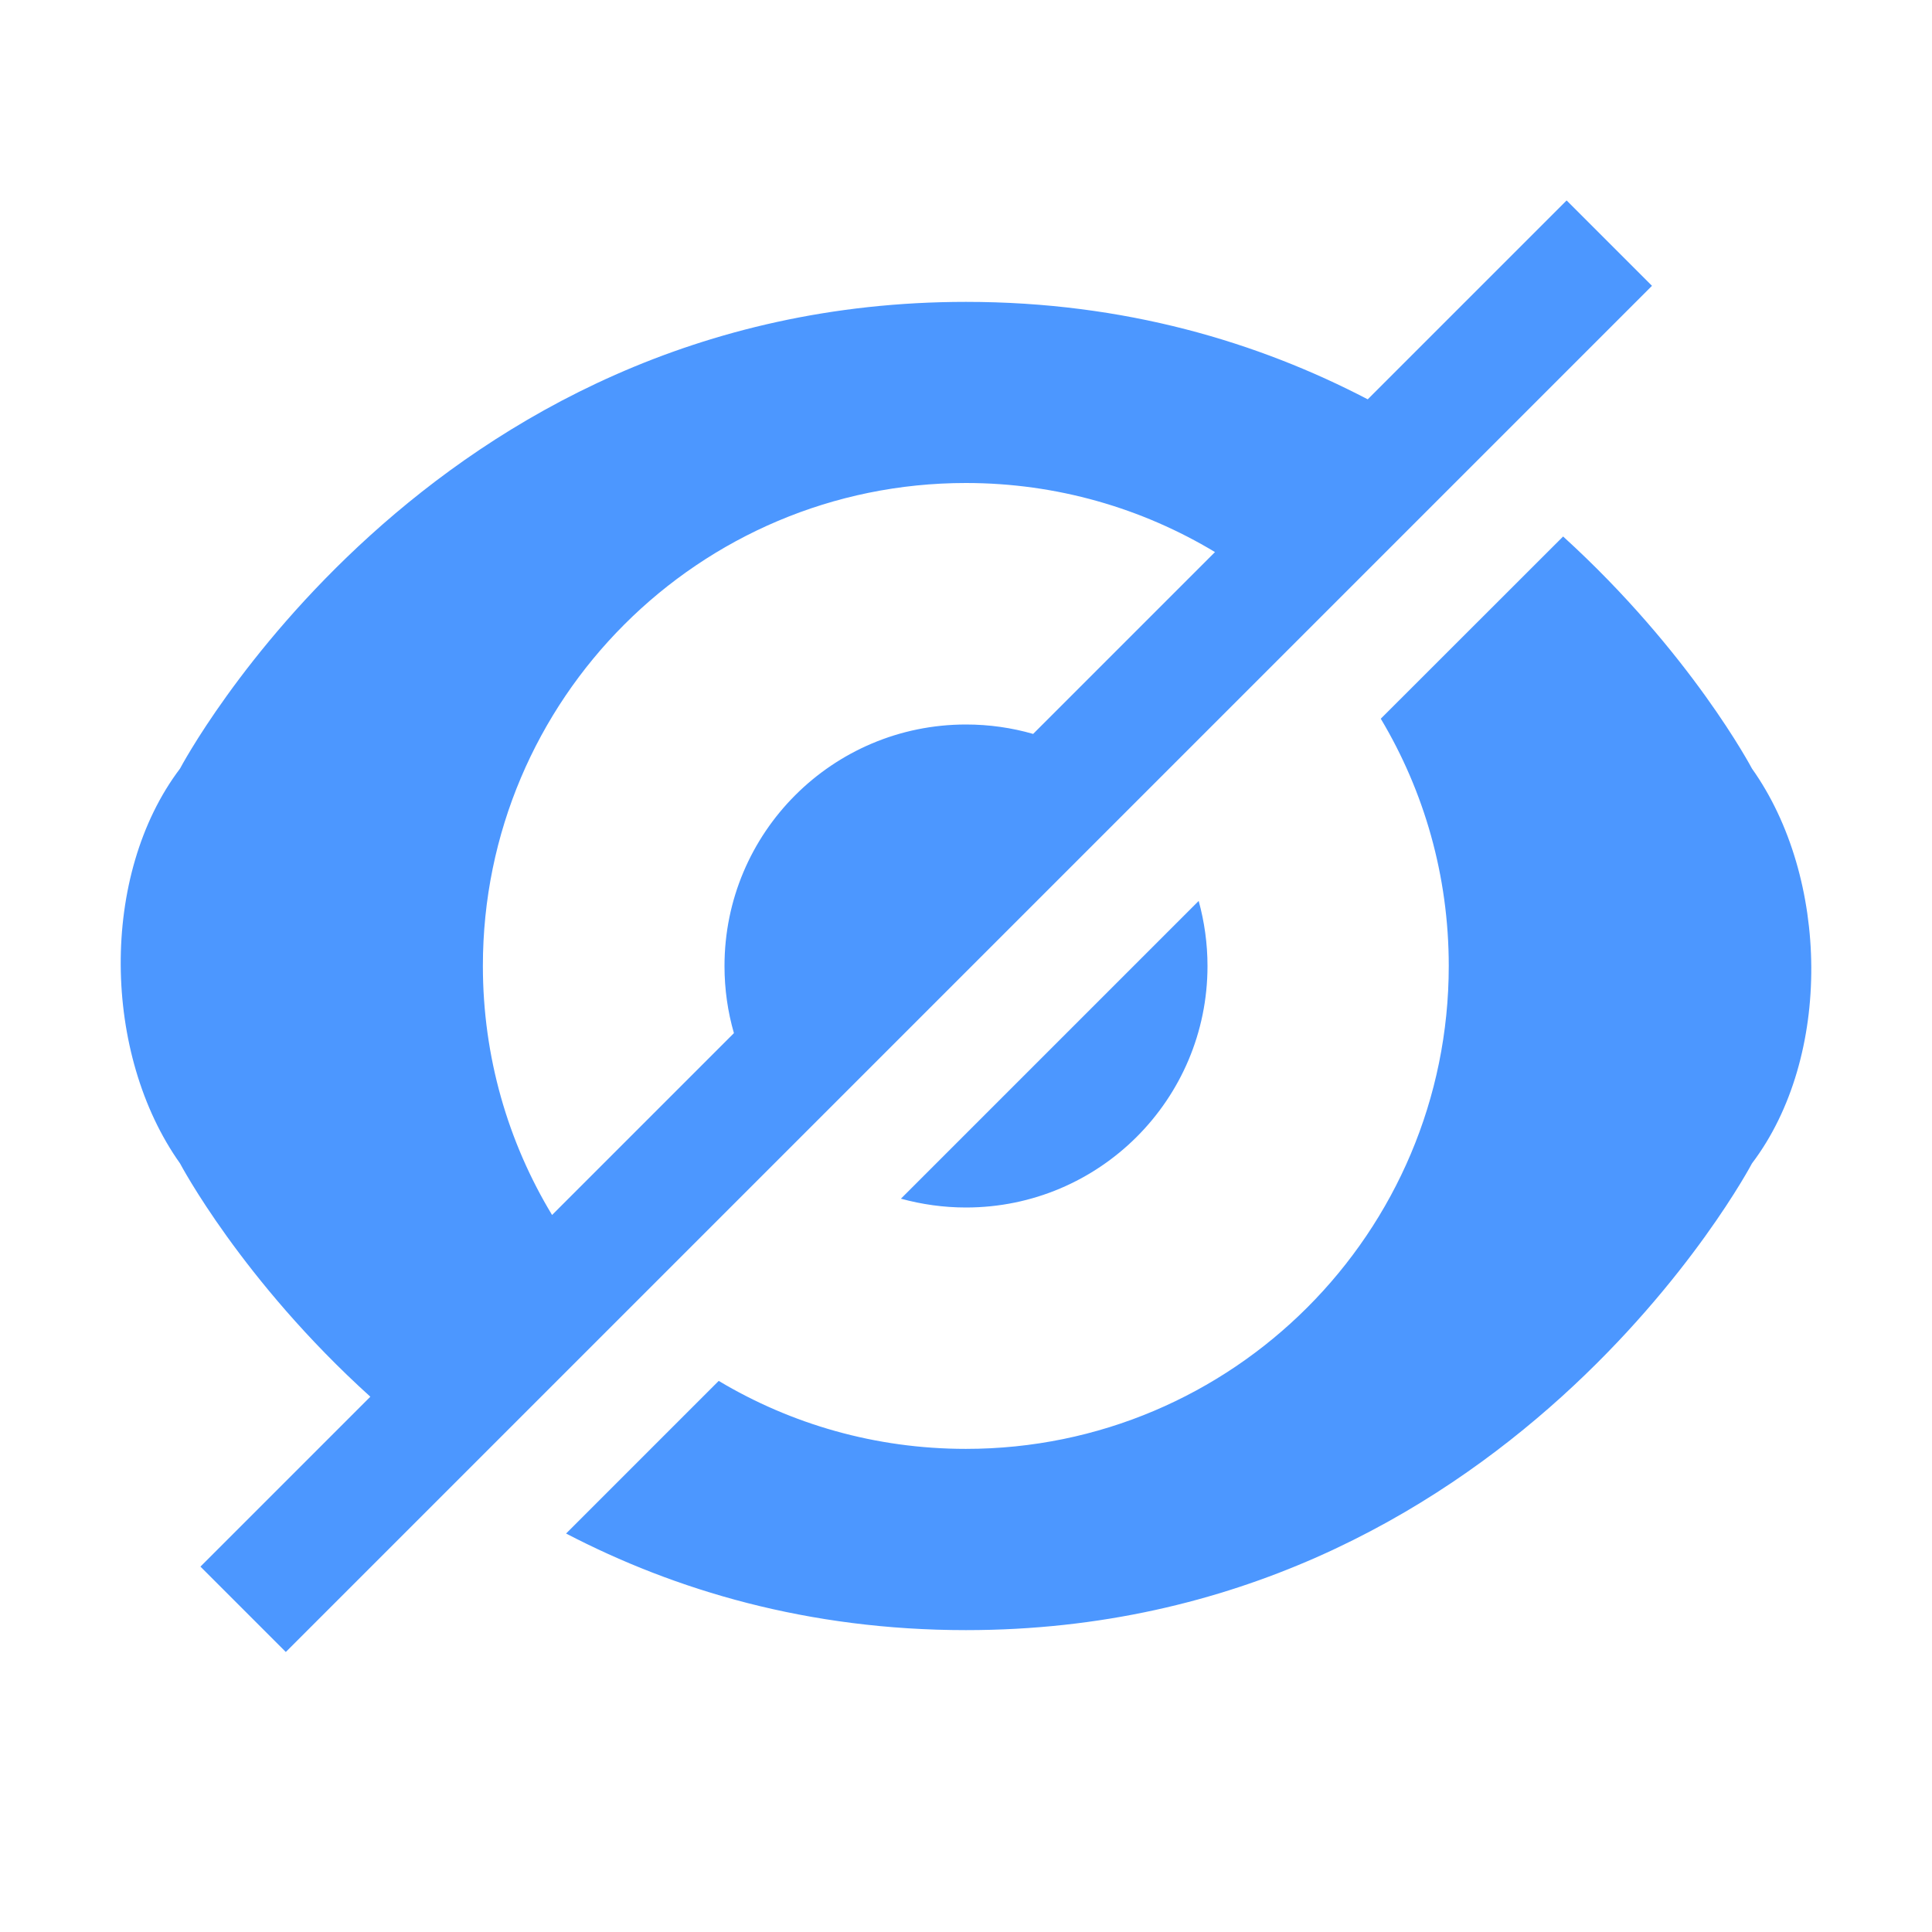
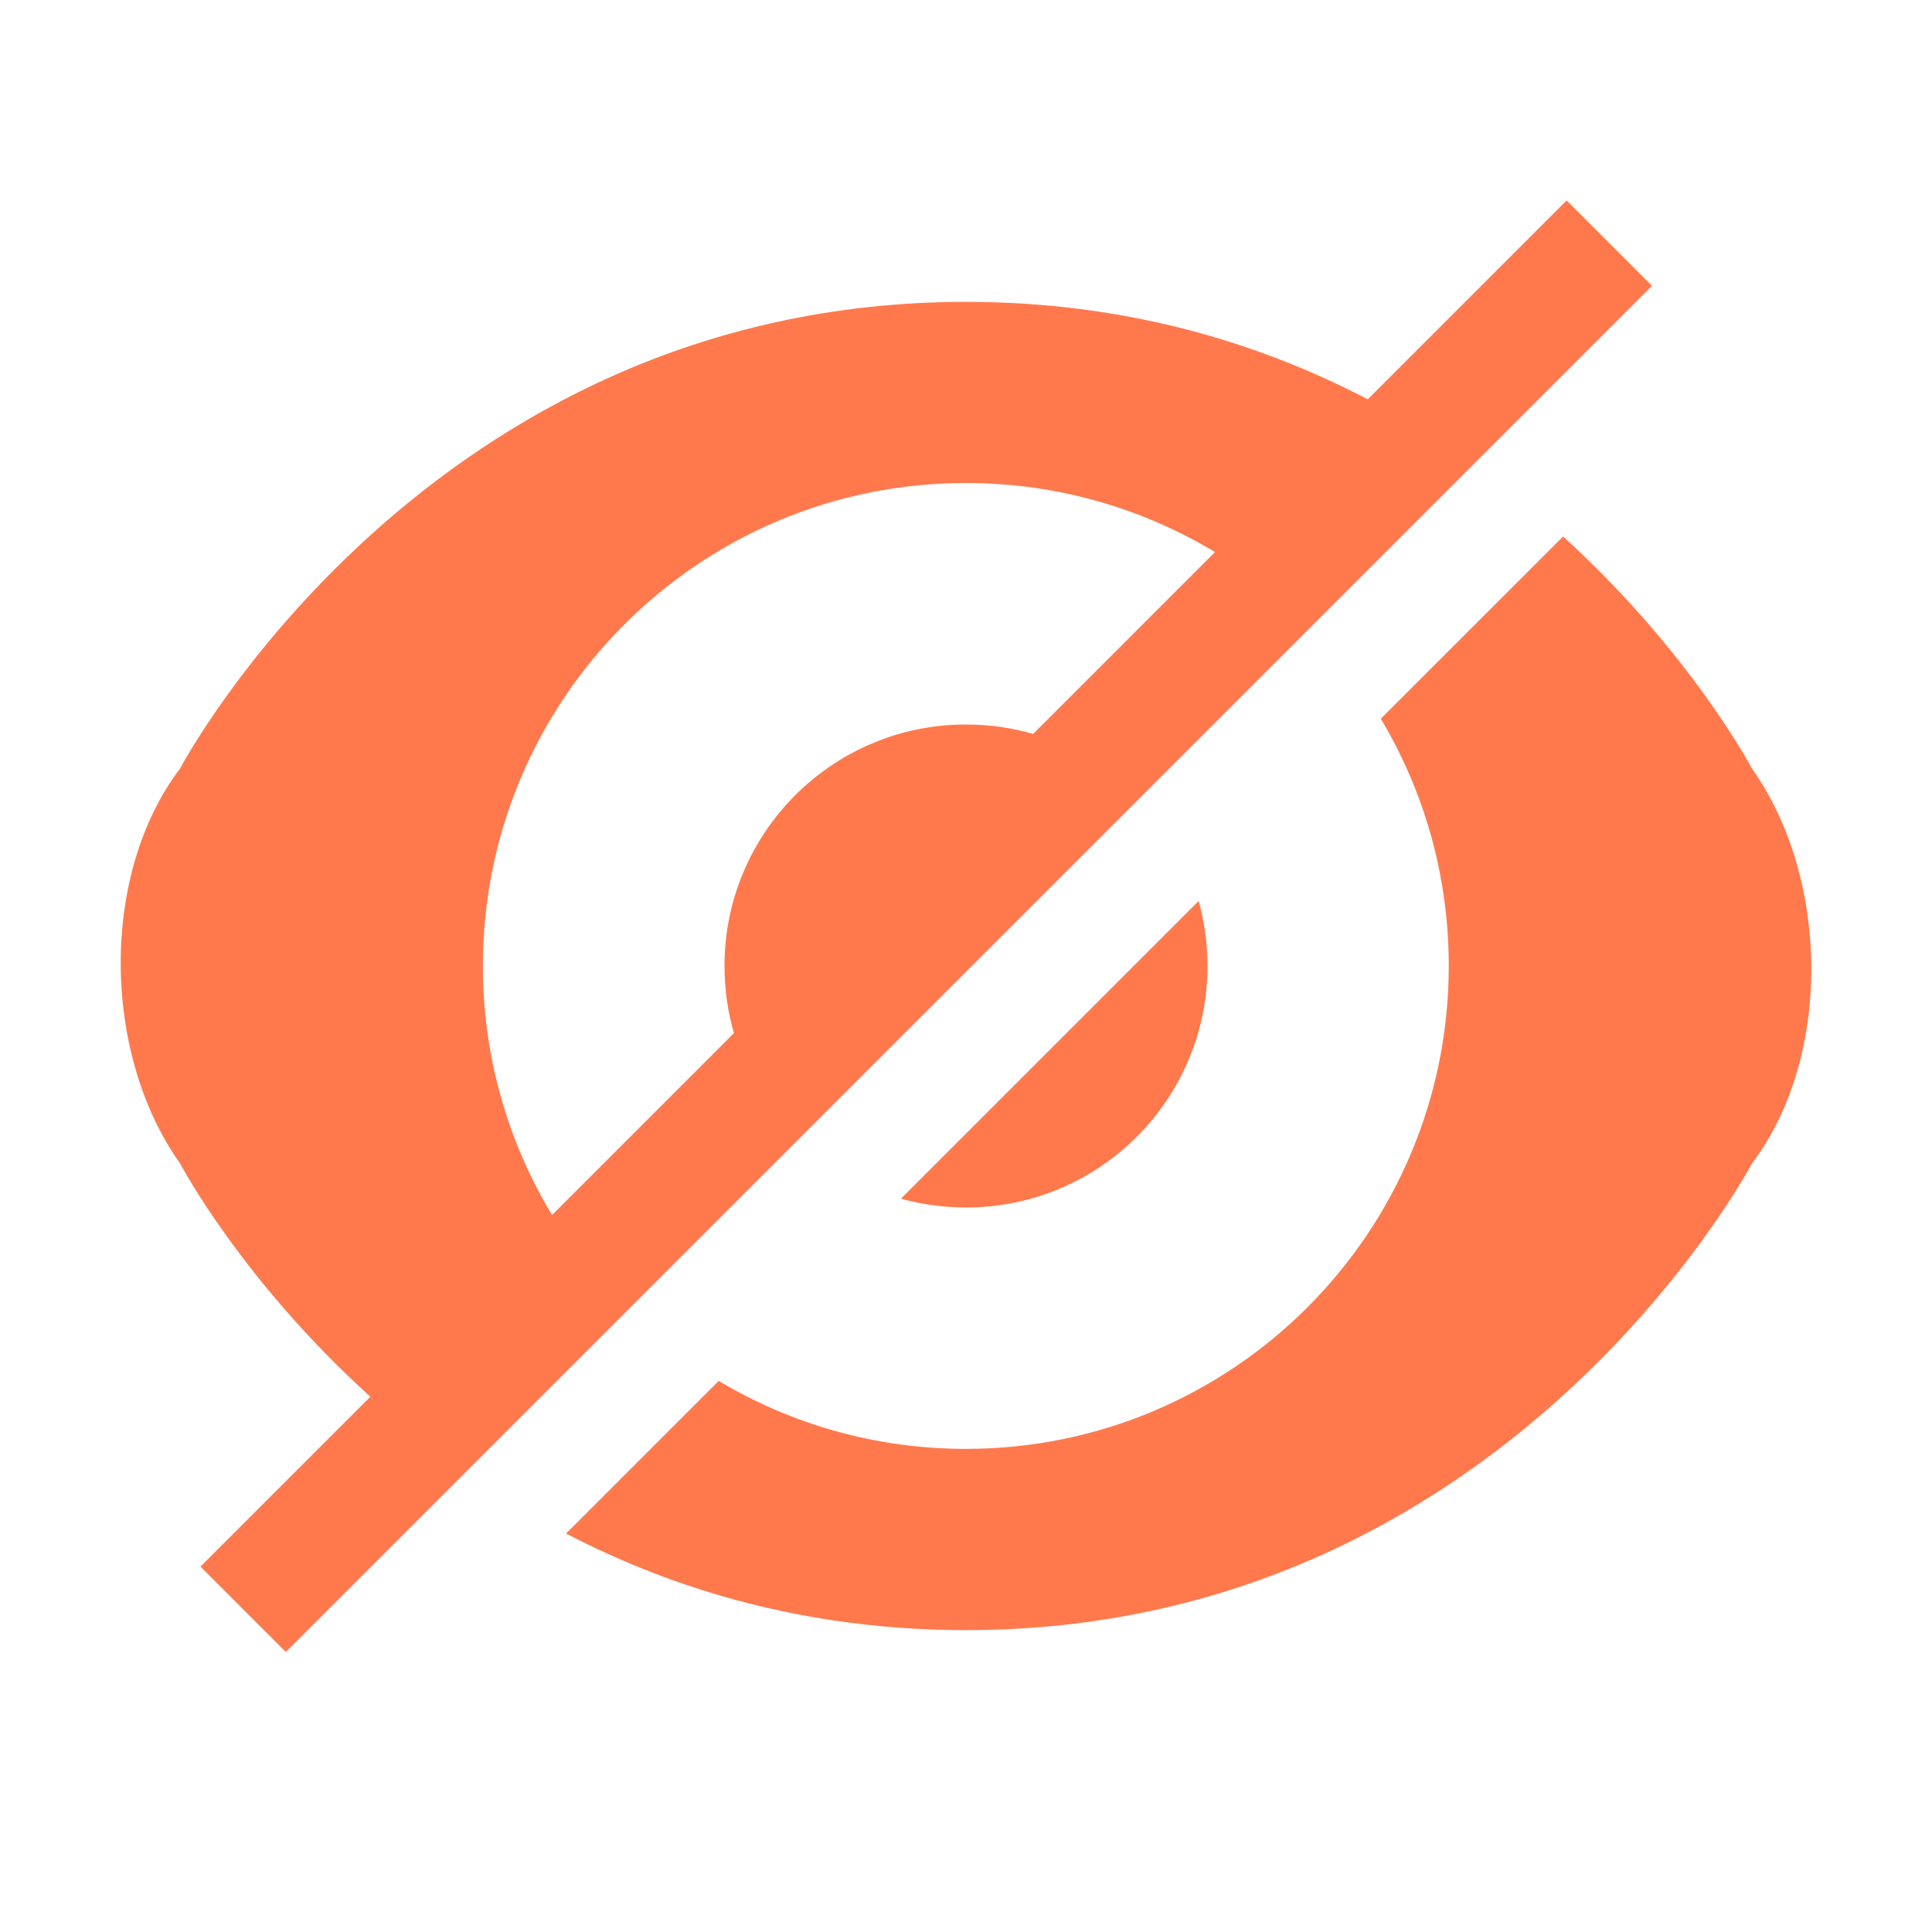
<svg xmlns="http://www.w3.org/2000/svg" width="16px" height="16px" viewBox="0 0 16 16" version="1.1">
  <defs />
  <g id="Page-1" stroke="none" stroke-width="1" fill="none" fill-rule="evenodd">
-     <g id="hide-icon-active" fill="#4C97FF">
+     <g id="hide-icon-active" fill="#FF794D">
      <g transform="translate(1, 1)" id="Combined-Shape">
        <path d="M2.067,10.567 C0.999,9.601 0.491,8.635 0.491,8.635 C-0.151,7.732 -0.177,6.247 0.491,5.365 C0.491,5.365 2.526,1.5 7,1.5 C8.317,1.5 9.422,1.835 10.327,2.307 L11.974,0.66 L12.681,1.367 L1.367,12.681 L0.66,11.974 L2.067,10.567 Z M9.062,3.572 C8.459,3.209 7.753,3 6.999,3 C4.79,3 2.999,4.791 2.999,6.999 C2.999,7.754 3.208,8.46 3.572,9.062 L5.078,7.556 C5.027,7.379 5,7.193 5,7 C5,5.895 5.895,5 7,5 C7.193,5 7.379,5.027 7.556,5.078 L9.062,3.572 Z M3.688,11.7 L4.952,10.436 C5.551,10.794 6.251,10.999 6.999,10.999 C9.208,10.999 10.998,9.208 10.998,6.999 C10.998,6.251 10.793,5.551 10.435,4.952 L11.945,3.443 C13.004,4.406 13.509,5.365 13.509,5.365 C14.151,6.268 14.177,7.753 13.509,8.635 C13.509,8.635 11.474,12.5 7,12.5 C5.69,12.5 4.589,12.169 3.688,11.7 Z M6.461,8.927 L8.927,6.461 C8.974,6.633 9,6.813 9,7 C9,8.105 8.105,9 7,9 C6.813,9 6.633,8.974 6.461,8.927 Z" />
      </g>
    </g>
  </g>
</svg>
